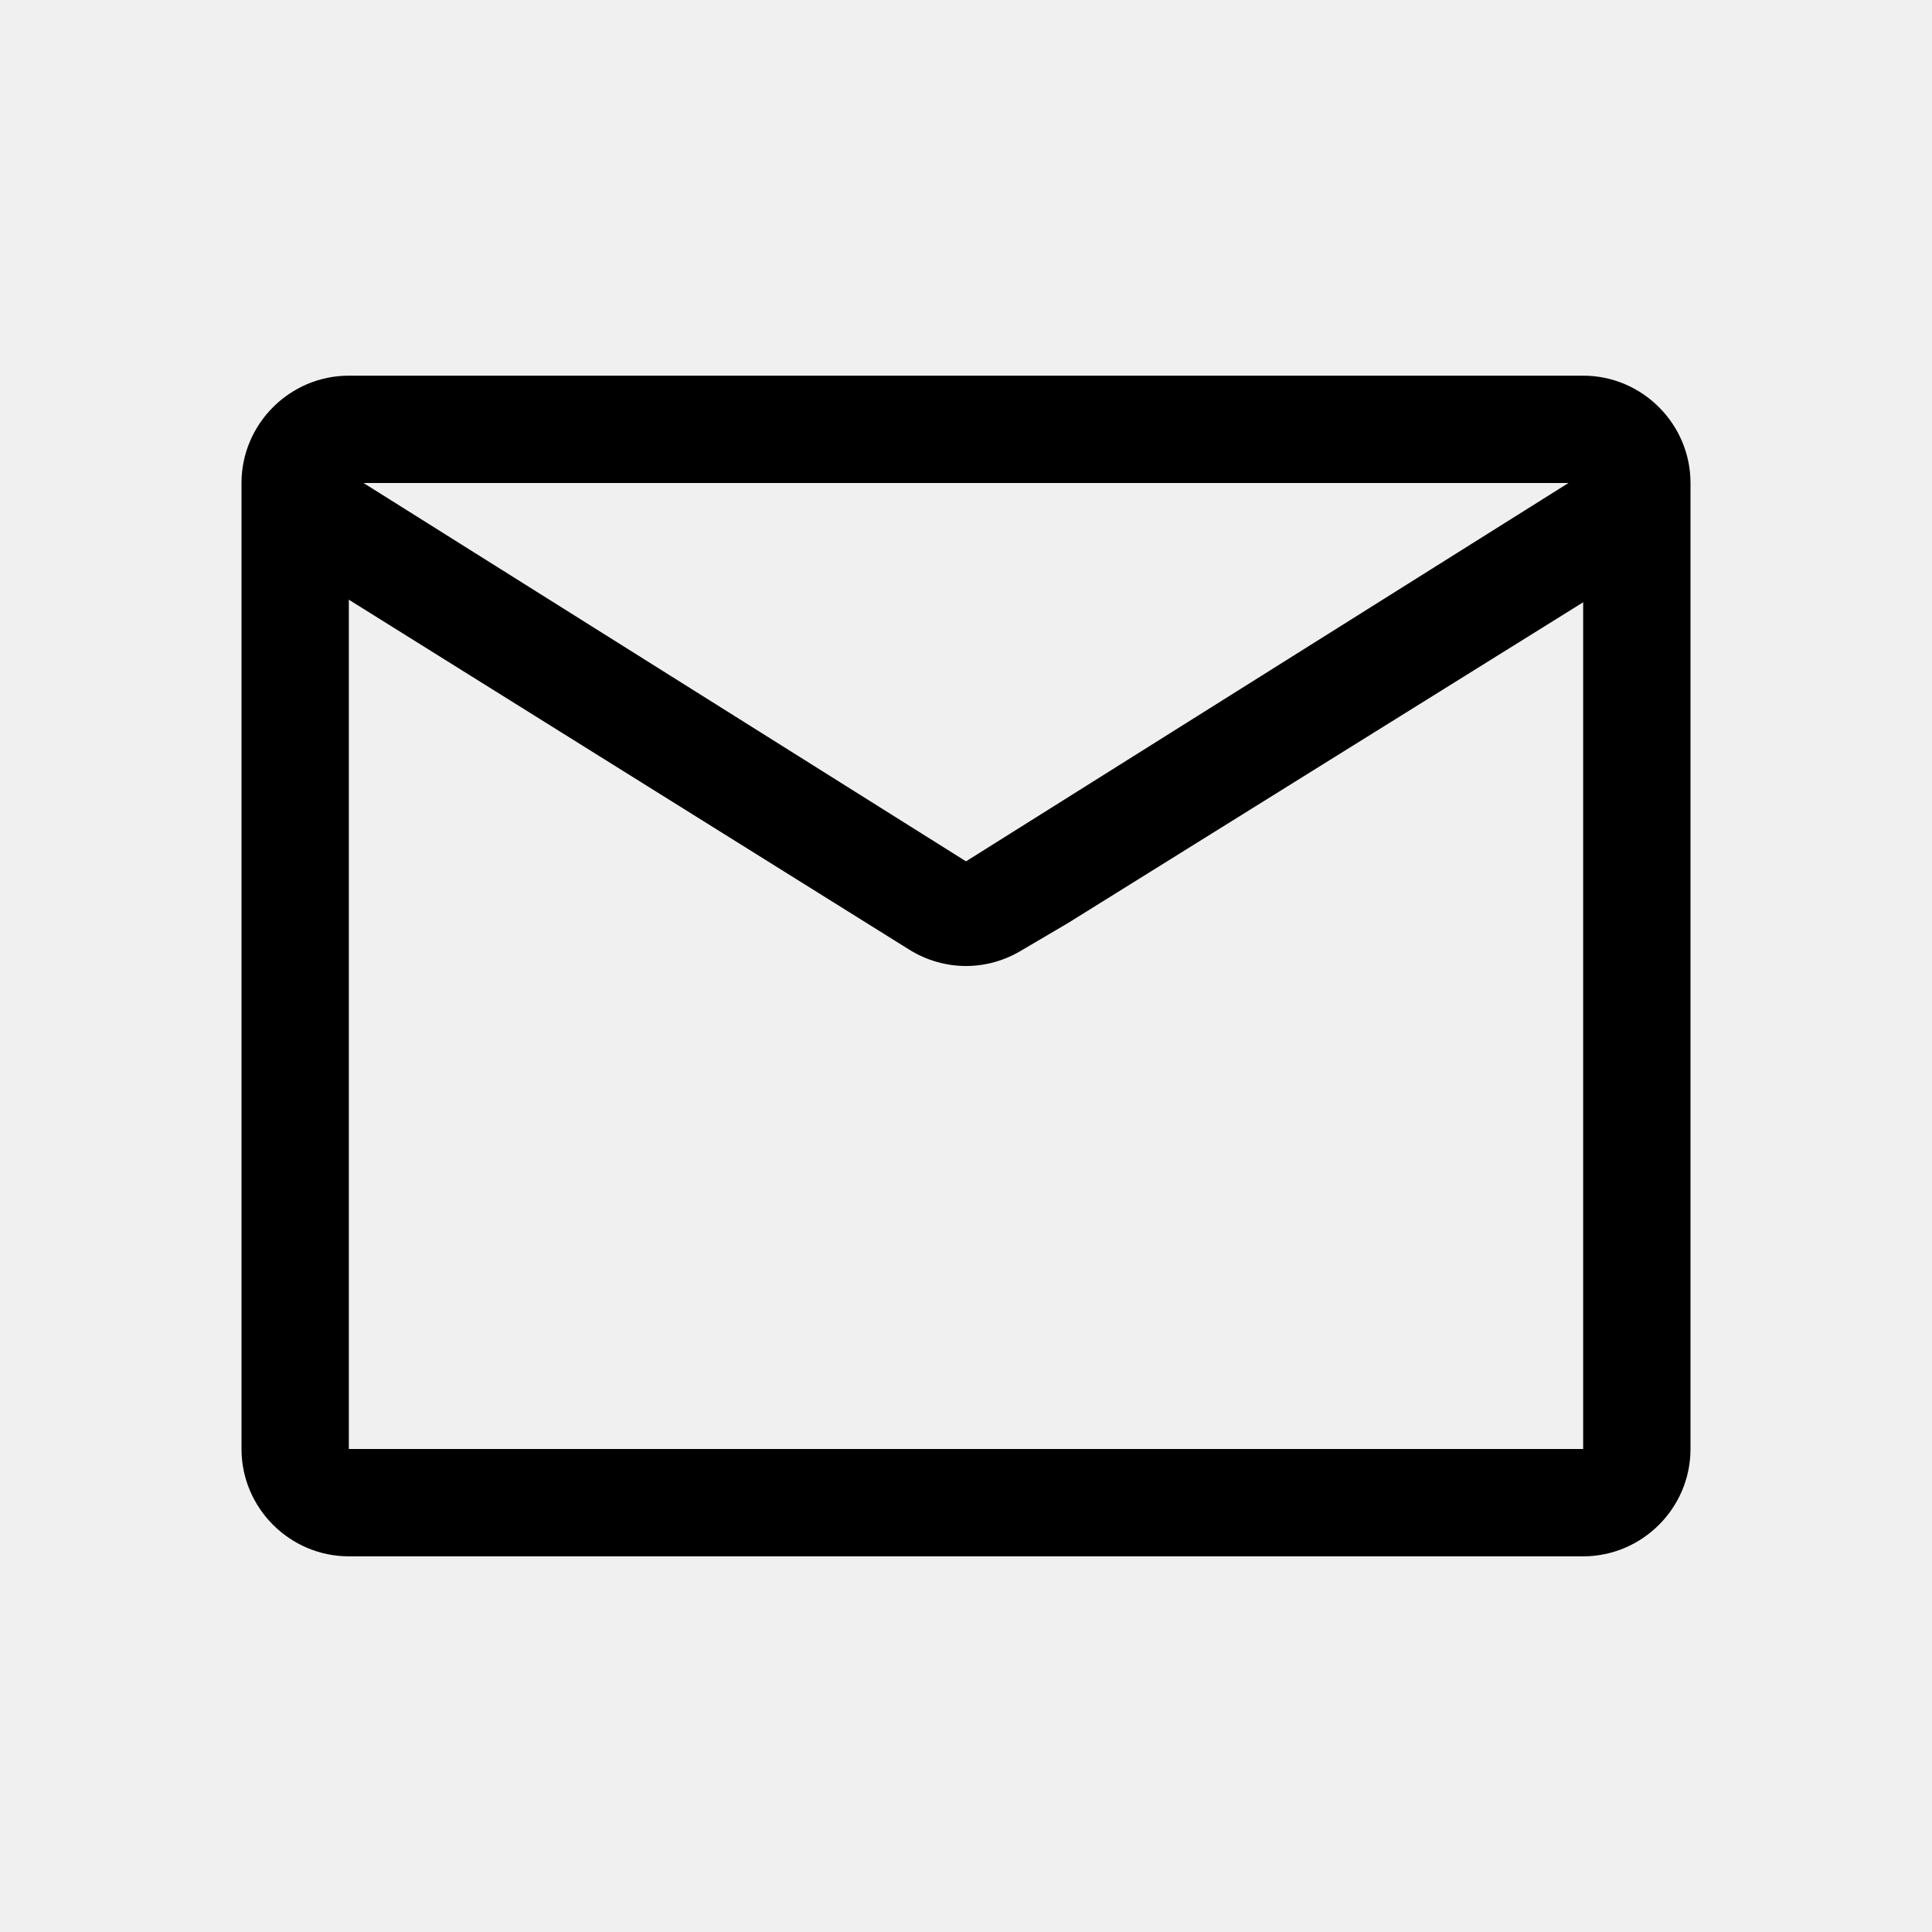
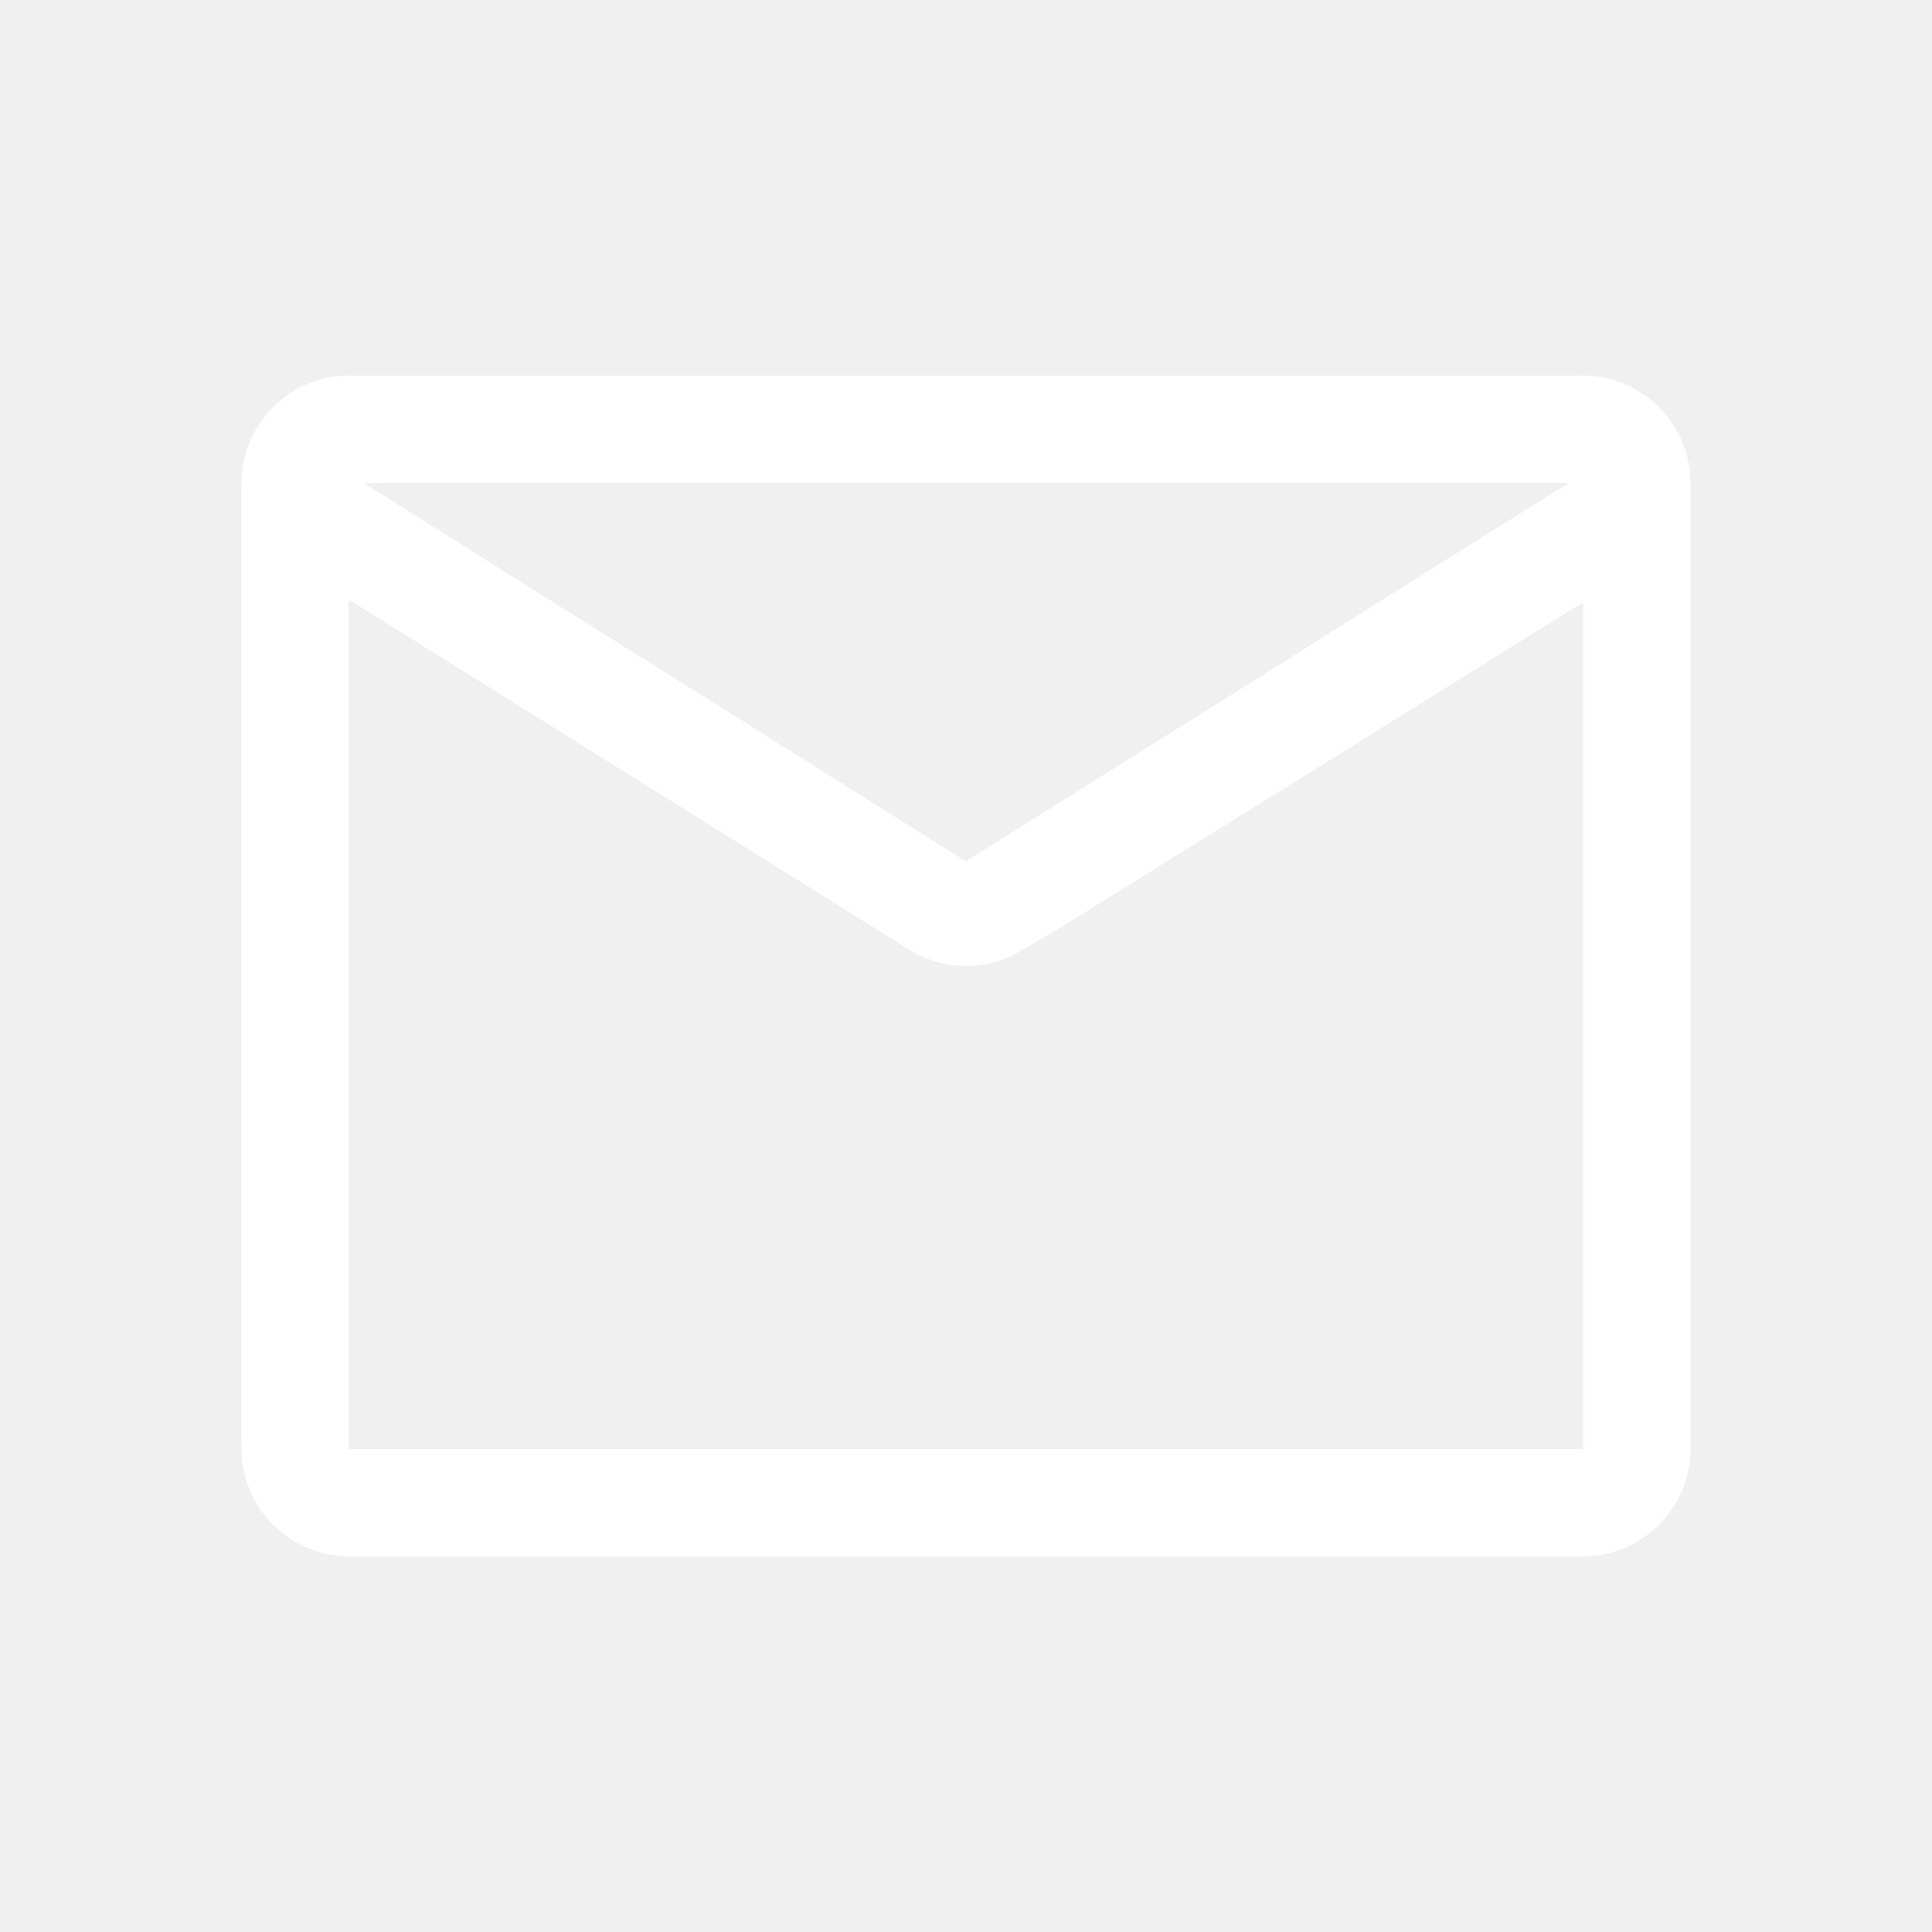
<svg xmlns="http://www.w3.org/2000/svg" version="1.1" id="Layer_1" x="0px" y="0px" viewBox="0 0 72 72" style="enable-background:new 0 0 72 72;" xml:space="preserve">
  <style type="text/css">
	.st0{fill:none;}
+ 	path{fill: #fff}
</style>
  <rect class="st0" width="72" height="72" />
  <g>
    <path d="M59,14H13c-2.2,0-4,1.8-4,4v36c0,2.2,1.8,4,4,4h46c2.2,0,4-1.8,4-4V18C63,15.8,61.2,14,59,14z M13,18h46v36H13V18z" />
    <path d="M61,16.4L36,32.1L11,16.4v4.7l22.9,14.3c1.3,0.8,2.9,0.8,4.2,0l1.7-1L61,21.2V16.4z" />
  </g>
</svg>
